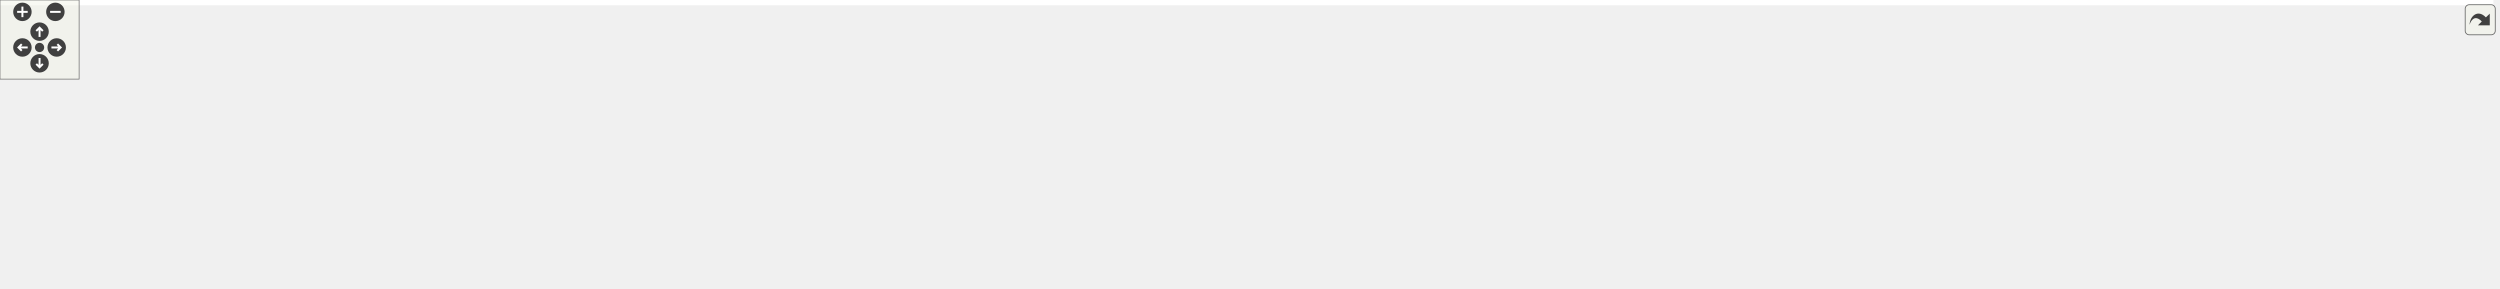
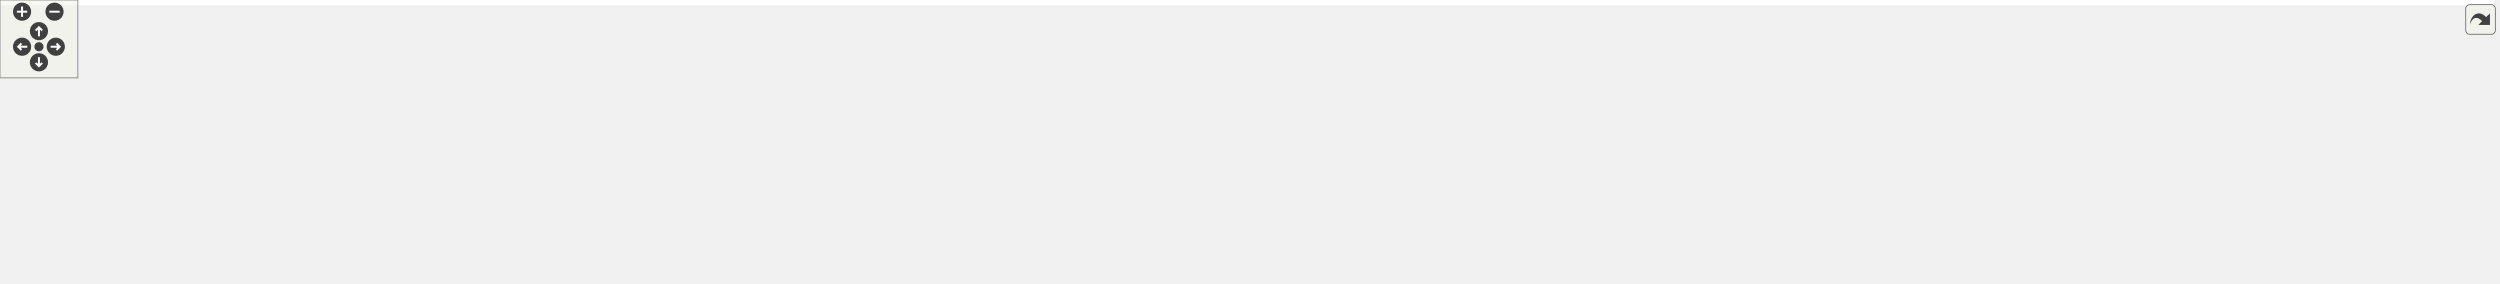
<svg xmlns="http://www.w3.org/2000/svg" xmlns:xlink="http://www.w3.org/1999/xlink" id="main" version="1.1" xml:space="preserve">
  <style type="text/css">
.edge:hover path { stroke: red; }
.edge:hover polygon { stroke: red; fill: red; }
</style>
  <defs>
    <circle id="rim" cx="0" cy="0" r="7" />
    <circle id="rim2" cx="0" cy="0" r="3.5" />
    <g id="zoomPlus">
      <use xlink:href="#rim" fill="#404040">
        <set attributeName="fill" to="#808080" begin="zoomplus.mouseover" end="zoomplus.mouseout" />
      </use>
      <path d="M-4,0h8M0,-4v8" fill="none" stroke="white" stroke-width="1.5" pointer-events="none" />
    </g>
    <g id="zoomMin">
      <use xlink:href="#rim" fill="#404040">
        <set attributeName="fill" to="#808080" begin="zoomminus.mouseover" end="zoomminus.mouseout" />
      </use>
      <path d="M-4,0h8" fill="none" stroke="white" stroke-width="1.5" pointer-events="none" />
    </g>
    <g id="dirArrow">
      <path fill="none" stroke="white" stroke-width="1.5" d="M0,-3.0v7 M-2.5,-0.5L0,-3.0L2.5,-0.5" />
    </g>
    <g id="resetDef">
      <use xlink:href="#rim2" fill="#404040">
        <set attributeName="fill" to="#808080" begin="reset.mouseover" end="reset.mouseout" />
      </use>
    </g>
  </defs>
  <svg id="graph" class="graph">
    <g id="viewport">
-       <polygon fill="white" stroke="transparent" points="-4,4 -4,-158 1891,-158 1891,4 -4,4" />
+       <polygon fill="white" stroke="transparent" points="-4,4 -4,-158 1921,-158 1921,4 -4,4" />
      <g id="node1" class="node">
        <g id="a_node1">
          <a xlink:title=" ">
            <polygon fill="#bfbfbf" stroke="black" points="925,-134.5 925,-153.5 1013,-153.5 1013,-134.5 925,-134.5" />
            <text text-anchor="middle" x="969" y="-141.5" font-family="Helvetica,sans-Serif" font-size="10.00">src/Ioss_Hex8.h</text>
          </a>
        </g>
      </g>
      <g id="node2" class="node">
        <g id="a_node2">
          <a xlink:href="Ioss__Hex8_8C.html" target="_top" xlink:title=" ">
            <polygon fill="white" stroke="black" points="0,-73 0,-92 90,-92 90,-73 0,-73" />
            <text text-anchor="middle" x="45" y="-80" font-family="Helvetica,sans-Serif" font-size="10.00">src/Ioss_Hex8.C</text>
          </a>
        </g>
      </g>
      <g id="edge1" class="edge">
        <path fill="none" stroke="midnightblue" d="M914.41,-141.68C749.37,-137.46 257.23,-123.05 99,-98 90.18,-96.6 80.72,-94.34 72.23,-92.01" />
        <polygon fill="midnightblue" stroke="midnightblue" points="914.72,-145.19 924.8,-141.94 914.9,-138.19 914.72,-145.19" />
      </g>
      <g id="node3" class="node">
        <g id="a_node3">
          <a xlink:href="Ioss__StandardElementTypes_8h.html" target="_top" xlink:title=" ">
            <polygon fill="white" stroke="black" points="108,-67.5 108,-97.5 242,-97.5 242,-67.5 108,-67.5" />
            <text text-anchor="start" x="116" y="-85.5" font-family="Helvetica,sans-Serif" font-size="10.00">src/Ioss_StandardElement</text>
            <text text-anchor="middle" x="175" y="-74.5" font-family="Helvetica,sans-Serif" font-size="10.00">Types.h</text>
          </a>
        </g>
      </g>
      <g id="edge2" class="edge">
        <path fill="none" stroke="midnightblue" d="M914.65,-141.93C794.53,-139.05 497.53,-129.12 251,-98 248.07,-97.63 245.08,-97.22 242.06,-96.77" />
        <polygon fill="midnightblue" stroke="midnightblue" points="914.62,-145.43 924.7,-142.16 914.78,-138.43 914.62,-145.43" />
      </g>
      <g id="node5" class="node">
        <g id="a_node5">
          <a xlink:href="Ioss__StructuredBlock_8C.html" target="_top" xlink:title=" ">
            <polygon fill="white" stroke="black" points="260.5,-73 260.5,-92 397.5,-92 397.5,-73 260.5,-73" />
            <text text-anchor="middle" x="329" y="-80" font-family="Helvetica,sans-Serif" font-size="10.00">src/Ioss_StructuredBlock.C</text>
          </a>
        </g>
      </g>
      <g id="edge4" class="edge">
        <path fill="none" stroke="midnightblue" d="M914.43,-140.57C813.64,-135.65 591.62,-122.82 406,-98 394.27,-96.43 381.62,-94.25 370.03,-92.06" />
        <polygon fill="midnightblue" stroke="midnightblue" points="914.51,-144.08 924.67,-141.06 914.85,-137.09 914.51,-144.08" />
      </g>
      <g id="node6" class="node">
        <g id="a_node6">
          <a xlink:href="Iocgns__DatabaseIO_8C.html" target="_top" xlink:title=" ">
            <polygon fill="white" stroke="black" points="415.5,-73 415.5,-92 570.5,-92 570.5,-73 415.5,-73" />
            <text text-anchor="middle" x="493" y="-80" font-family="Helvetica,sans-Serif" font-size="10.00">src/cgns/Iocgns_DatabaseIO.C</text>
          </a>
        </g>
      </g>
      <g id="edge5" class="edge">
        <path fill="none" stroke="midnightblue" d="M914.53,-137.62C839.04,-129.96 698.39,-114.94 579,-98 566.71,-96.26 553.47,-94.14 541.15,-92.07" />
        <polygon fill="midnightblue" stroke="midnightblue" points="914.44,-141.13 924.75,-138.65 915.15,-134.17 914.44,-141.13" />
      </g>
      <g id="node7" class="node">
        <g id="a_node7">
          <a xlink:href="Iocgns__Utils_8C.html" target="_top" xlink:title=" ">
            <polygon fill="white" stroke="black" points="588.5,-73 588.5,-92 709.5,-92 709.5,-73 588.5,-73" />
            <text text-anchor="middle" x="649" y="-80" font-family="Helvetica,sans-Serif" font-size="10.00">src/cgns/Iocgns_Utils.C</text>
          </a>
        </g>
      </g>
      <g id="edge6" class="edge">
        <path fill="none" stroke="midnightblue" d="M914.6,-133.63C863.9,-124.8 786.24,-111.01 719,-98 709.37,-96.14 699.02,-94.04 689.31,-92.04" />
        <polygon fill="midnightblue" stroke="midnightblue" points="914.23,-137.12 924.68,-135.38 915.43,-130.22 914.23,-137.12" />
      </g>
      <g id="node8" class="node">
        <g id="a_node8">
          <a xlink:href="Iogs__GeneratedMesh_8C.html" target="_top" xlink:title=" ">
            <polygon fill="white" stroke="black" points="728,-67.5 728,-97.5 832,-97.5 832,-67.5 728,-67.5" />
            <text text-anchor="start" x="736" y="-85.5" font-family="Helvetica,sans-Serif" font-size="10.00">src/gen_struc/Iogs</text>
            <text text-anchor="middle" x="780" y="-74.5" font-family="Helvetica,sans-Serif" font-size="10.00">_GeneratedMesh.C</text>
          </a>
        </g>
      </g>
      <g id="edge7" class="edge">
        <path fill="none" stroke="midnightblue" d="M932.02,-131.36C901.22,-121.66 857.27,-107.83 824.54,-97.52" />
        <polygon fill="midnightblue" stroke="midnightblue" points="931.33,-134.81 941.92,-134.48 933.43,-128.13 931.33,-134.81" />
      </g>
      <g id="node9" class="node">
        <g id="a_node9">
          <a xlink:href="Iogn__DashSurfaceMesh_8h.html" target="_top" xlink:title=" ">
            <polygon fill="white" stroke="black" points="850.5,-67.5 850.5,-97.5 963.5,-97.5 963.5,-67.5 850.5,-67.5" />
            <text text-anchor="start" x="858.5" y="-85.5" font-family="Helvetica,sans-Serif" font-size="10.00">src/generated/Iogn</text>
            <text text-anchor="middle" x="907" y="-74.5" font-family="Helvetica,sans-Serif" font-size="10.00">_DashSurfaceMesh.h</text>
          </a>
        </g>
      </g>
      <g id="edge8" class="edge">
        <path fill="none" stroke="midnightblue" d="M952.71,-127.37C943.07,-118.11 930.95,-106.48 921.61,-97.52" />
        <polygon fill="midnightblue" stroke="midnightblue" points="950.48,-130.08 960.12,-134.48 955.33,-125.03 950.48,-130.08" />
      </g>
      <g id="node11" class="node">
        <g id="a_node11">
          <a xlink:href="Iogn__DatabaseIO_8C.html" target="_top" xlink:title=" ">
            <polygon fill="white" stroke="black" points="982,-67.5 982,-97.5 1082,-97.5 1082,-67.5 982,-67.5" />
            <text text-anchor="start" x="990" y="-85.5" font-family="Helvetica,sans-Serif" font-size="10.00">src/generated/Iogn</text>
            <text text-anchor="middle" x="1032" y="-74.5" font-family="Helvetica,sans-Serif" font-size="10.00">_DatabaseIO.C</text>
          </a>
        </g>
      </g>
      <g id="edge10" class="edge">
        <path fill="none" stroke="midnightblue" d="M985.55,-127.37C995.35,-118.11 1007.67,-106.48 1017.15,-97.52" />
        <polygon fill="midnightblue" stroke="midnightblue" points="982.89,-125.06 978.03,-134.48 987.7,-130.15 982.89,-125.06" />
      </g>
      <g id="node12" class="node">
        <g id="a_node12">
          <a xlink:href="Iogn__GeneratedMesh_8C.html" target="_top" xlink:title=" ">
            <polygon fill="white" stroke="black" points="1100,-67.5 1100,-97.5 1204,-97.5 1204,-67.5 1100,-67.5" />
            <text text-anchor="start" x="1108" y="-85.5" font-family="Helvetica,sans-Serif" font-size="10.00">src/generated/Iogn</text>
            <text text-anchor="middle" x="1152" y="-74.5" font-family="Helvetica,sans-Serif" font-size="10.00">_GeneratedMesh.C</text>
          </a>
        </g>
      </g>
      <g id="edge11" class="edge">
        <path fill="none" stroke="midnightblue" d="M1004.81,-131.36C1034.63,-121.66 1077.18,-107.83 1108.87,-97.52" />
        <polygon fill="midnightblue" stroke="midnightblue" points="1003.65,-128.05 995.22,-134.48 1005.81,-134.71 1003.65,-128.05" />
      </g>
      <g id="node13" class="node">
        <g id="a_node13">
          <a xlink:href="io__info_8C.html" target="_top" xlink:title=" ">
            <polygon fill="white" stroke="black" points="1222.5,-73 1222.5,-92 1319.5,-92 1319.5,-73 1222.5,-73" />
            <text text-anchor="middle" x="1271" y="-80" font-family="Helvetica,sans-Serif" font-size="10.00">src/main/io_info.C</text>
          </a>
        </g>
      </g>
      <g id="edge12" class="edge">
        <path fill="none" stroke="midnightblue" d="M1023.11,-134.02C1072.69,-125.56 1148.02,-112.1 1213,-98 1221.22,-96.22 1230.04,-94.11 1238.26,-92.06" />
        <polygon fill="midnightblue" stroke="midnightblue" points="1022.52,-130.57 1013.25,-135.7 1023.69,-137.47 1022.52,-130.57" />
      </g>
      <g id="node14" class="node">
        <g id="a_node14">
          <a xlink:href="shell__to__hex_8C.html" target="_top" xlink:title=" ">
            <polygon fill="white" stroke="black" points="1337.5,-73 1337.5,-92 1460.5,-92 1460.5,-73 1337.5,-73" />
            <text text-anchor="middle" x="1399" y="-80" font-family="Helvetica,sans-Serif" font-size="10.00">src/main/shell_to_hex.C</text>
          </a>
        </g>
      </g>
      <g id="edge13" class="edge">
        <path fill="none" stroke="midnightblue" d="M1023.22,-137.59C1093.85,-130.22 1221.06,-115.9 1329,-98 1339.28,-96.29 1350.36,-94.15 1360.59,-92.03" />
        <polygon fill="midnightblue" stroke="midnightblue" points="1022.81,-134.11 1013.22,-138.62 1023.53,-141.07 1022.81,-134.11" />
      </g>
      <g id="node15" class="node">
        <g id="a_node15">
          <a xlink:href="sphgen_8C.html" target="_top" xlink:title=" ">
            <polygon fill="white" stroke="black" points="1479,-73 1479,-92 1579,-92 1579,-73 1479,-73" />
            <text text-anchor="middle" x="1529" y="-80" font-family="Helvetica,sans-Serif" font-size="10.00">src/main/sphgen.C</text>
          </a>
        </g>
      </g>
      <g id="edge14" class="edge">
        <path fill="none" stroke="midnightblue" d="M1023.4,-140.81C1115.76,-136.5 1308.88,-124.87 1470,-98 1479.16,-96.47 1488.99,-94.28 1497.95,-92.06" />
        <polygon fill="midnightblue" stroke="midnightblue" points="1023.01,-137.33 1013.18,-141.28 1023.33,-144.32 1023.01,-137.33" />
      </g>
      <g id="node16" class="node">
        <g id="a_node16">
          <a xlink:href="struc__to__unstruc_8C.html" target="_top" xlink:title=" ">
            <polygon fill="white" stroke="black" points="1597.5,-73 1597.5,-92 1738.5,-92 1738.5,-73 1597.5,-73" />
            <text text-anchor="middle" x="1668" y="-80" font-family="Helvetica,sans-Serif" font-size="10.00">src/main/struc_to_unstruc.C</text>
          </a>
        </g>
      </g>
      <g id="edge15" class="edge">
        <path fill="none" stroke="midnightblue" d="M1023.38,-141C1131.35,-136.6 1380.32,-124.29 1588,-98 1600.32,-96.44 1613.63,-94.24 1625.78,-92.02" />
        <polygon fill="midnightblue" stroke="midnightblue" points="1022.92,-137.51 1013.06,-141.41 1023.2,-144.51 1022.92,-137.51" />
      </g>
      <g id="node17" class="node">
        <g id="a_node17">
-           <a xlink:href="UnitTestIofxDatabaseIO_8C.html" target="_top" xlink:title=" ">
-             <polygon fill="white" stroke="black" points="1757,-67.5 1757,-97.5 1887,-97.5 1887,-67.5 1757,-67.5" />
-             <text text-anchor="start" x="1765" y="-85.5" font-family="Helvetica,sans-Serif" font-size="10.00">src/unit_tests/UnitTestIofx</text>
-             <text text-anchor="middle" x="1822" y="-74.5" font-family="Helvetica,sans-Serif" font-size="10.00">DatabaseIO.C</text>
+           <a xlink:href="Utst__IofxDatabaseIO_8C.html" target="_top" xlink:title=" ">
+             <polygon fill="white" stroke="black" points="1757,-73 1757,-92 1917,-92 1917,-73 1757,-73" />
+             <text text-anchor="middle" x="1837" y="-80" font-family="Helvetica,sans-Serif" font-size="10.00">src/utest/Utst_IofxDatabaseIO.C</text>
          </a>
        </g>
      </g>
      <g id="edge16" class="edge">
-         <path fill="none" stroke="midnightblue" d="M1023.37,-142.39C1150.59,-140.43 1477.4,-132.17 1748,-98 1750.86,-97.64 1753.77,-97.23 1756.71,-96.79" />
-         <polygon fill="midnightblue" stroke="midnightblue" points="1023.06,-138.9 1013.12,-142.55 1023.17,-145.9 1023.06,-138.9" />
+         <path fill="none" stroke="midnightblue" d="M1023.3,-141.8C1150.37,-138.58 1476.88,-127.83 1748,-98 1761.85,-96.48 1776.83,-94.26 1790.47,-92.02" />
+         <polygon fill="midnightblue" stroke="midnightblue" points="1022.97,-138.31 1013.06,-142.06 1023.14,-145.31 1022.97,-138.31" />
      </g>
      <g id="node4" class="node">
        <g id="a_node4">
          <a xlink:href="Ioss__Initializer_8C.html" target="_top" xlink:title=" ">
            <polygon fill="white" stroke="black" points="122.5,-6 122.5,-25 227.5,-25 227.5,-6 122.5,-6" />
            <text text-anchor="middle" x="175" y="-13" font-family="Helvetica,sans-Serif" font-size="10.00">src/Ioss_Initializer.C</text>
          </a>
        </g>
      </g>
      <g id="edge3" class="edge">
        <path fill="none" stroke="midnightblue" d="M175,-57.25C175,-46.02 175,-33.38 175,-25.19" />
        <polygon fill="midnightblue" stroke="midnightblue" points="171.5,-57.4 175,-67.4 178.5,-57.4 171.5,-57.4" />
      </g>
      <g id="node10" class="node">
        <g id="a_node10">
          <a xlink:href="Iogn__DashSurfaceMesh_8C.html" target="_top" xlink:title=" ">
            <polygon fill="white" stroke="black" points="850,-0.5 850,-30.5 964,-30.5 964,-0.5 850,-0.5" />
            <text text-anchor="start" x="858" y="-18.5" font-family="Helvetica,sans-Serif" font-size="10.00">src/generated/Iogn</text>
            <text text-anchor="middle" x="907" y="-7.5" font-family="Helvetica,sans-Serif" font-size="10.00">_DashSurfaceMesh.C</text>
          </a>
        </g>
      </g>
      <g id="edge9" class="edge">
        <path fill="none" stroke="midnightblue" d="M907,-57.11C907,-48.15 907,-38.32 907,-30.58" />
        <polygon fill="midnightblue" stroke="midnightblue" points="903.5,-57.4 907,-67.4 910.5,-57.4 903.5,-57.4" />
      </g>
    </g>
  </svg>
  <g id="navigator" transform="translate(0 0)" fill="#404254">
    <rect fill="#f2f5e9" fill-opacity="0.5" stroke="#606060" stroke-width=".5" x="0" y="0" width="60" height="60" />
    <use id="zoomplus" xlink:href="#zoomPlus" x="17" y="9" />
    <use id="zoomminus" xlink:href="#zoomMin" x="42" y="9" />
    <use id="reset" xlink:href="#resetDef" x="30" y="36" />
    <g id="arrowUp" xlink:href="#dirArrow" transform="translate(30 24)">
      <use xlink:href="#rim" fill="#404040">
        <set attributeName="fill" to="#808080" begin="arrowUp.mouseover" end="arrowUp.mouseout" />
      </use>
      <path fill="none" stroke="white" stroke-width="1.5" d="M0,-3.0v7 M-2.5,-0.5L0,-3.0L2.5,-0.5" />
    </g>
    <g id="arrowRight" xlink:href="#dirArrow" transform="rotate(90) translate(36 -43)">
      <use xlink:href="#rim" fill="#404040">
        <set attributeName="fill" to="#808080" begin="arrowRight.mouseover" end="arrowRight.mouseout" />
      </use>
      <path fill="none" stroke="white" stroke-width="1.5" d="M0,-3.0v7 M-2.5,-0.5L0,-3.0L2.5,-0.5" />
    </g>
    <g id="arrowDown" xlink:href="#dirArrow" transform="rotate(180) translate(-30 -48)">
      <use xlink:href="#rim" fill="#404040">
        <set attributeName="fill" to="#808080" begin="arrowDown.mouseover" end="arrowDown.mouseout" />
      </use>
      <path fill="none" stroke="white" stroke-width="1.5" d="M0,-3.0v7 M-2.5,-0.5L0,-3.0L2.5,-0.5" />
    </g>
    <g id="arrowLeft" xlink:href="#dirArrow" transform="rotate(270) translate(-36 17)">
      <use xlink:href="#rim" fill="#404040">
        <set attributeName="fill" to="#808080" begin="arrowLeft.mouseover" end="arrowLeft.mouseout" />
      </use>
      <path fill="none" stroke="white" stroke-width="1.5" d="M0,-3.0v7 M-2.5,-0.5L0,-3.0L2.5,-0.5" />
    </g>
  </g>
  <svg viewBox="0 0 15 15" width="100%" height="30px" preserveAspectRatio="xMaxYMin meet">
    <g id="arrow_out" transform="scale(0.3 0.3)">
      <a xlink:href="Ioss__Hex8_8h__dep__incl_org.svg" target="_base">
        <rect id="button" ry="5" rx="5" y="6" x="6" height="38" width="38" fill="#f2f5e9" fill-opacity="0.5" stroke="#606060" stroke-width="1.0" />
        <path id="arrow" d="M 11.5,31.437 C 11.94,20.098 22.043,11.323 32.159,21.979 L 37.069,17.246 C 37.069,17.246 37.088,32 37.088,32 L 22.16,31.978 C 22.16,31.978 26.998,27.14 26.998,27.14 C 18.529,18.264 13.292,25.23 11.5,31.437 z" style="fill:#404040;" />
      </a>
    </g>
  </svg>
</svg>
